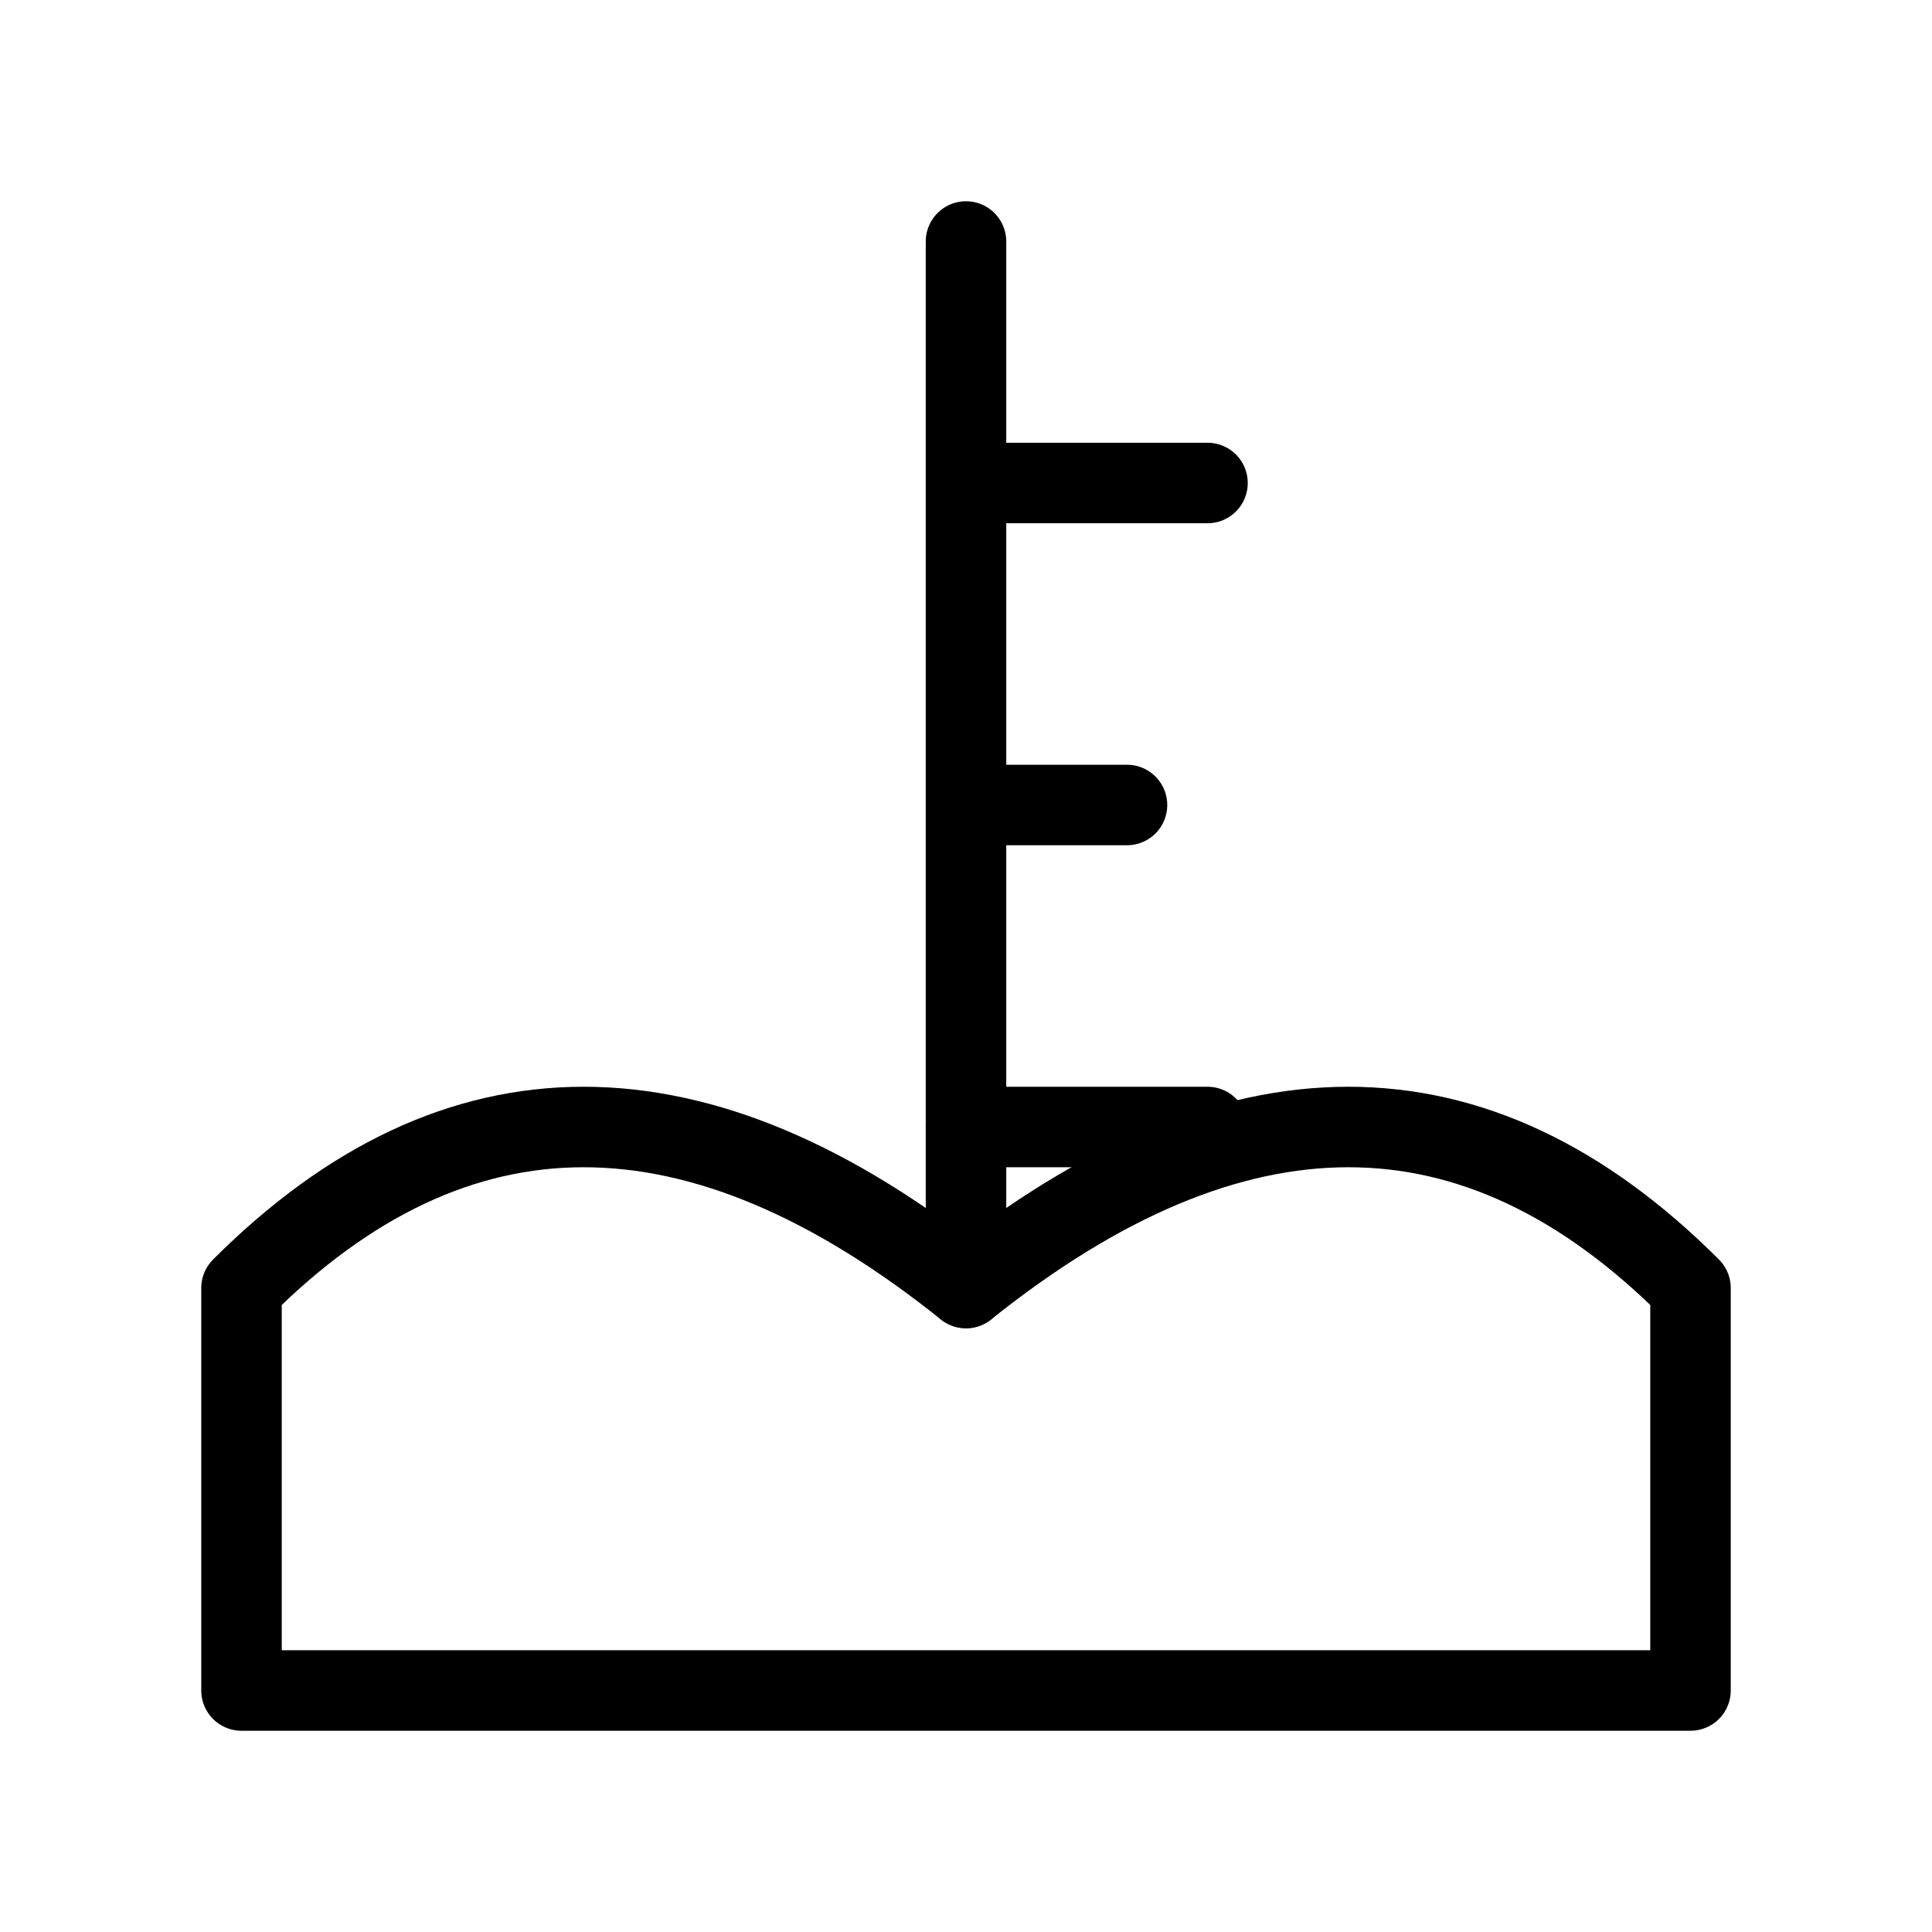
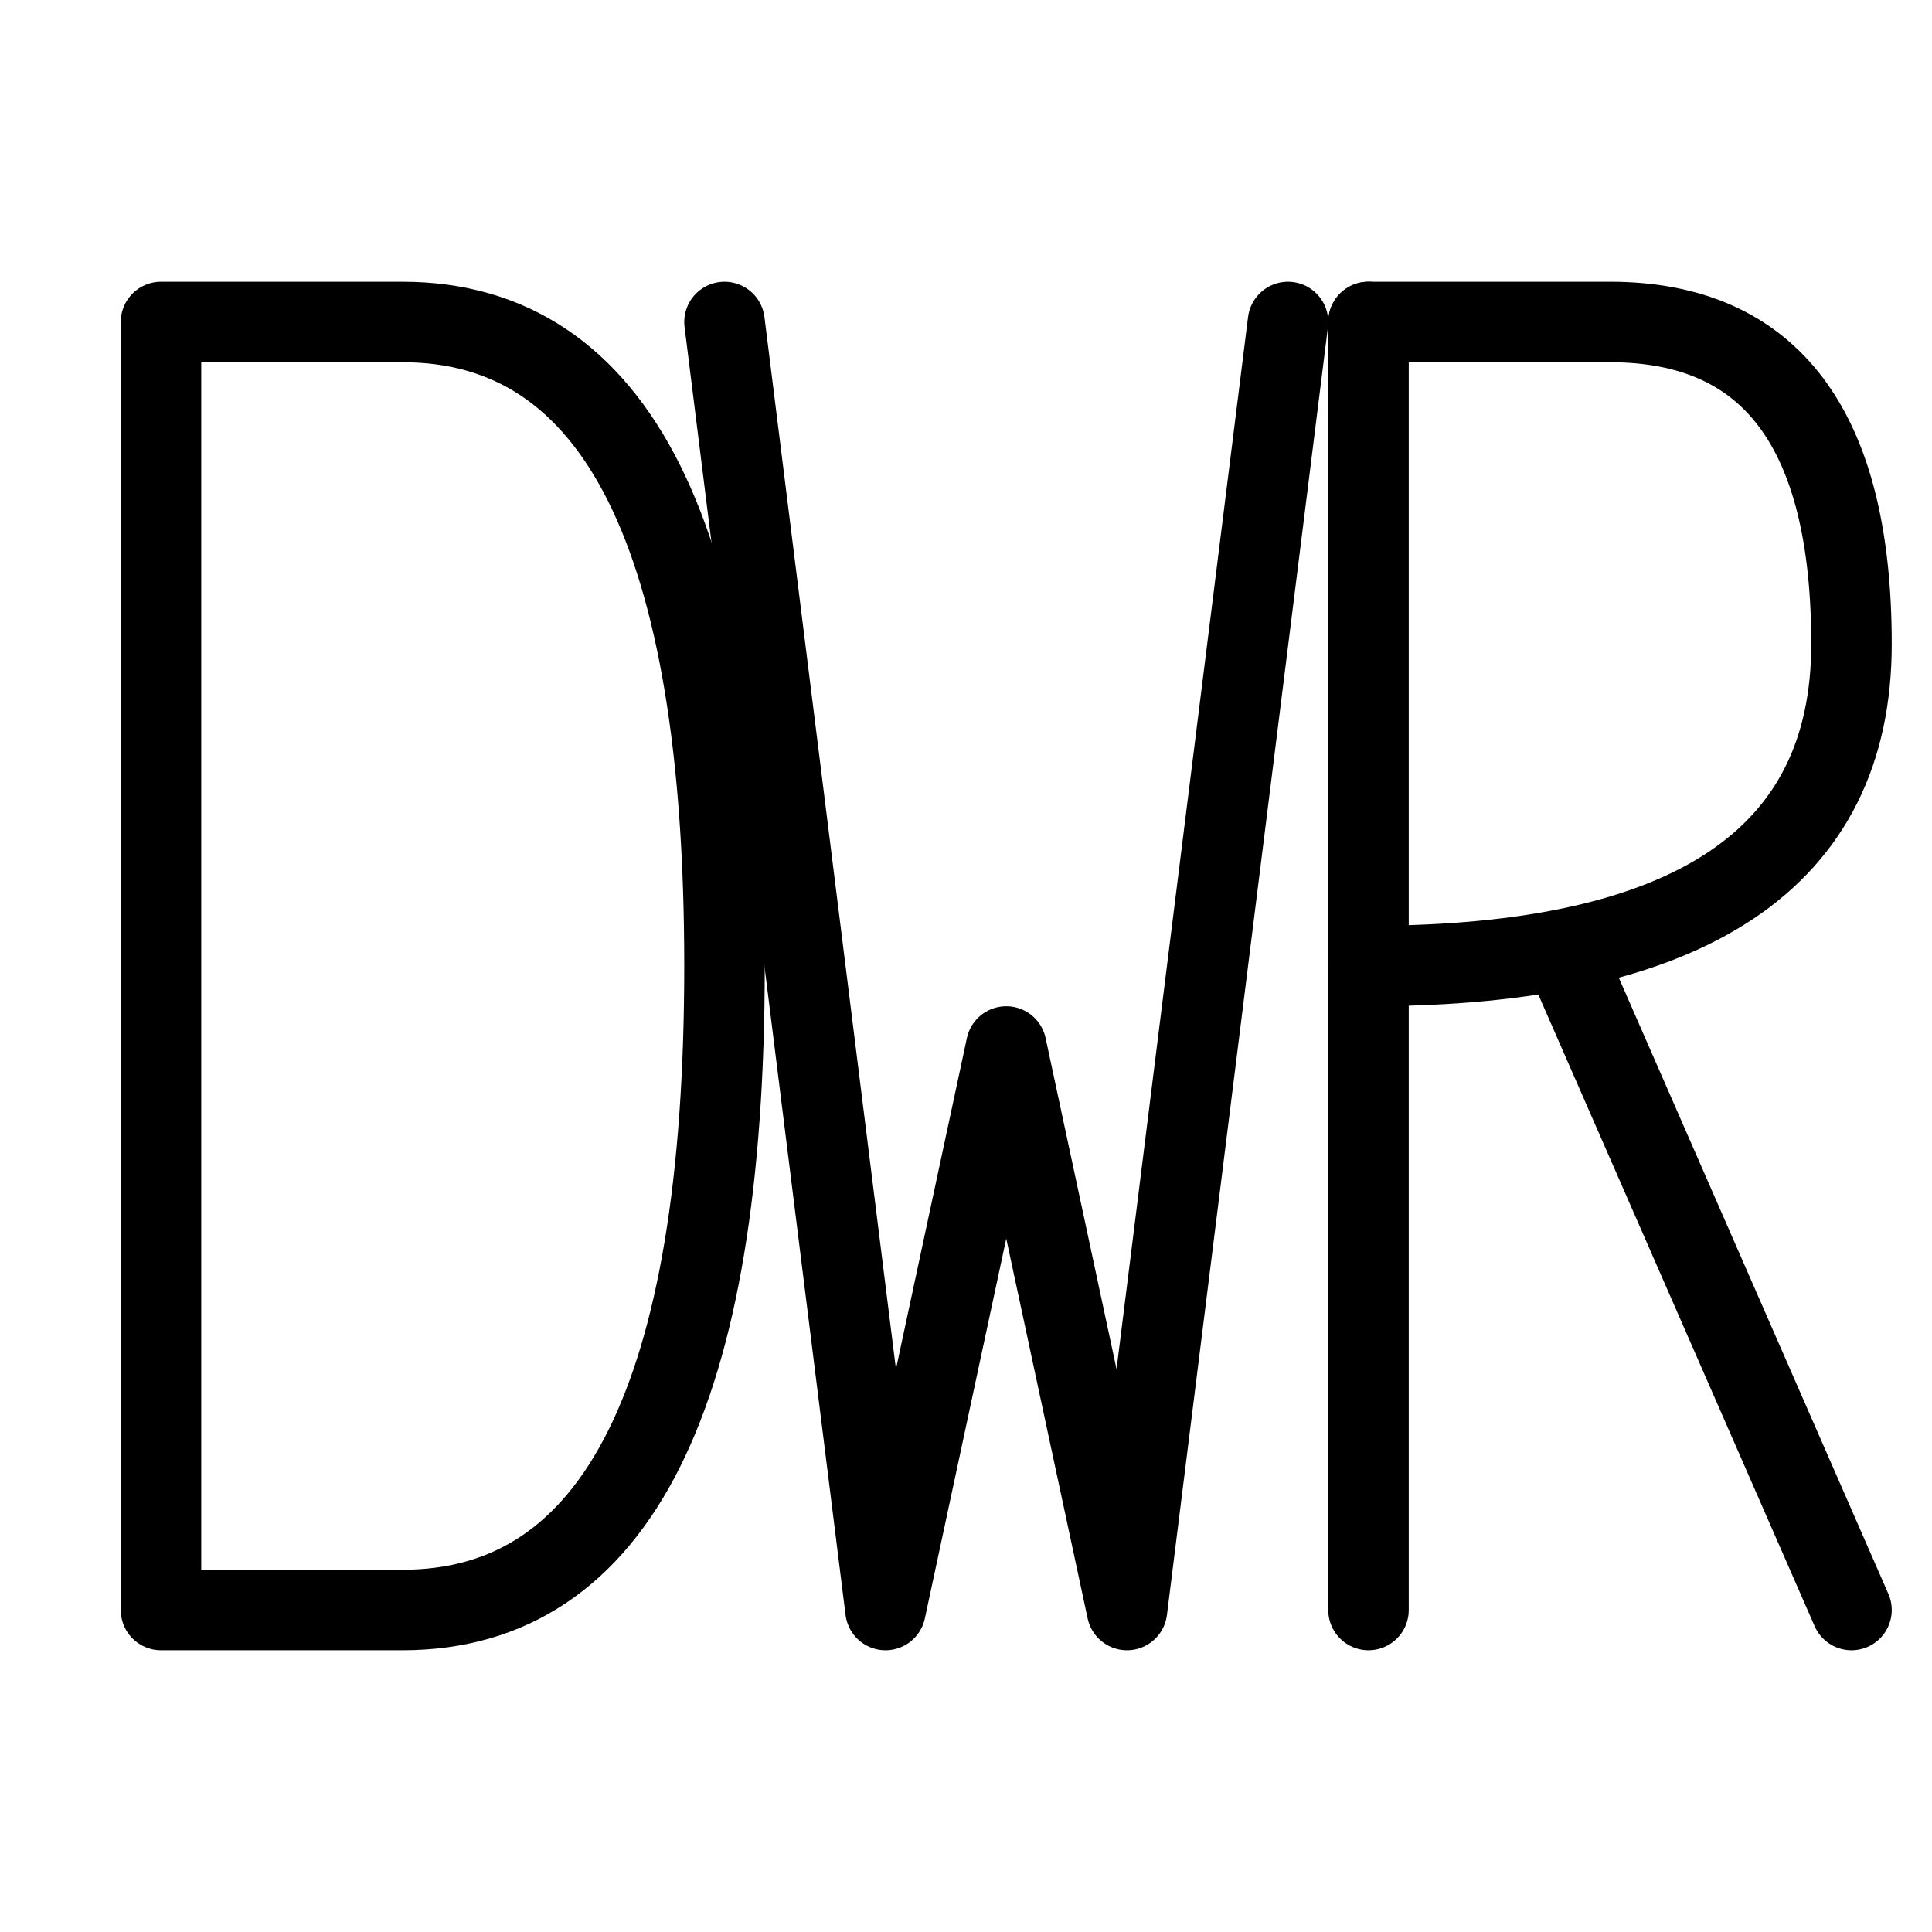
<svg xmlns="http://www.w3.org/2000/svg" viewBox="0 0 24 24" fill="none" stroke="currentColor" stroke-width="1" stroke-linecap="round" stroke-linejoin="round">
-   <path d="M3 16Q7 12 12 16Q17 12 21 16V21H3z" />
-   <line x1="12" y1="3" x2="12" y2="16" />
-   <line x1="12" y1="6" x2="15" y2="6" />
-   <line x1="12" y1="10" x2="14" y2="10" />
-   <line x1="12" y1="14" x2="15" y2="14" />
+   <path d="M2 4 L2 20 L5 20 Q9 20 9 12 Q9 4 5 4 Z" />
+   <polyline points="9 4 11 20 12.5 13 14 20 16 4" />
+   <line x1="17" y1="4" x2="17" y2="20" />
+   <path d="M17 4 L20 4 Q23 4 23 8 Q23 12 17 12" />
+   <line x1="19.5" y1="12" x2="23" y2="20" />
</svg>
